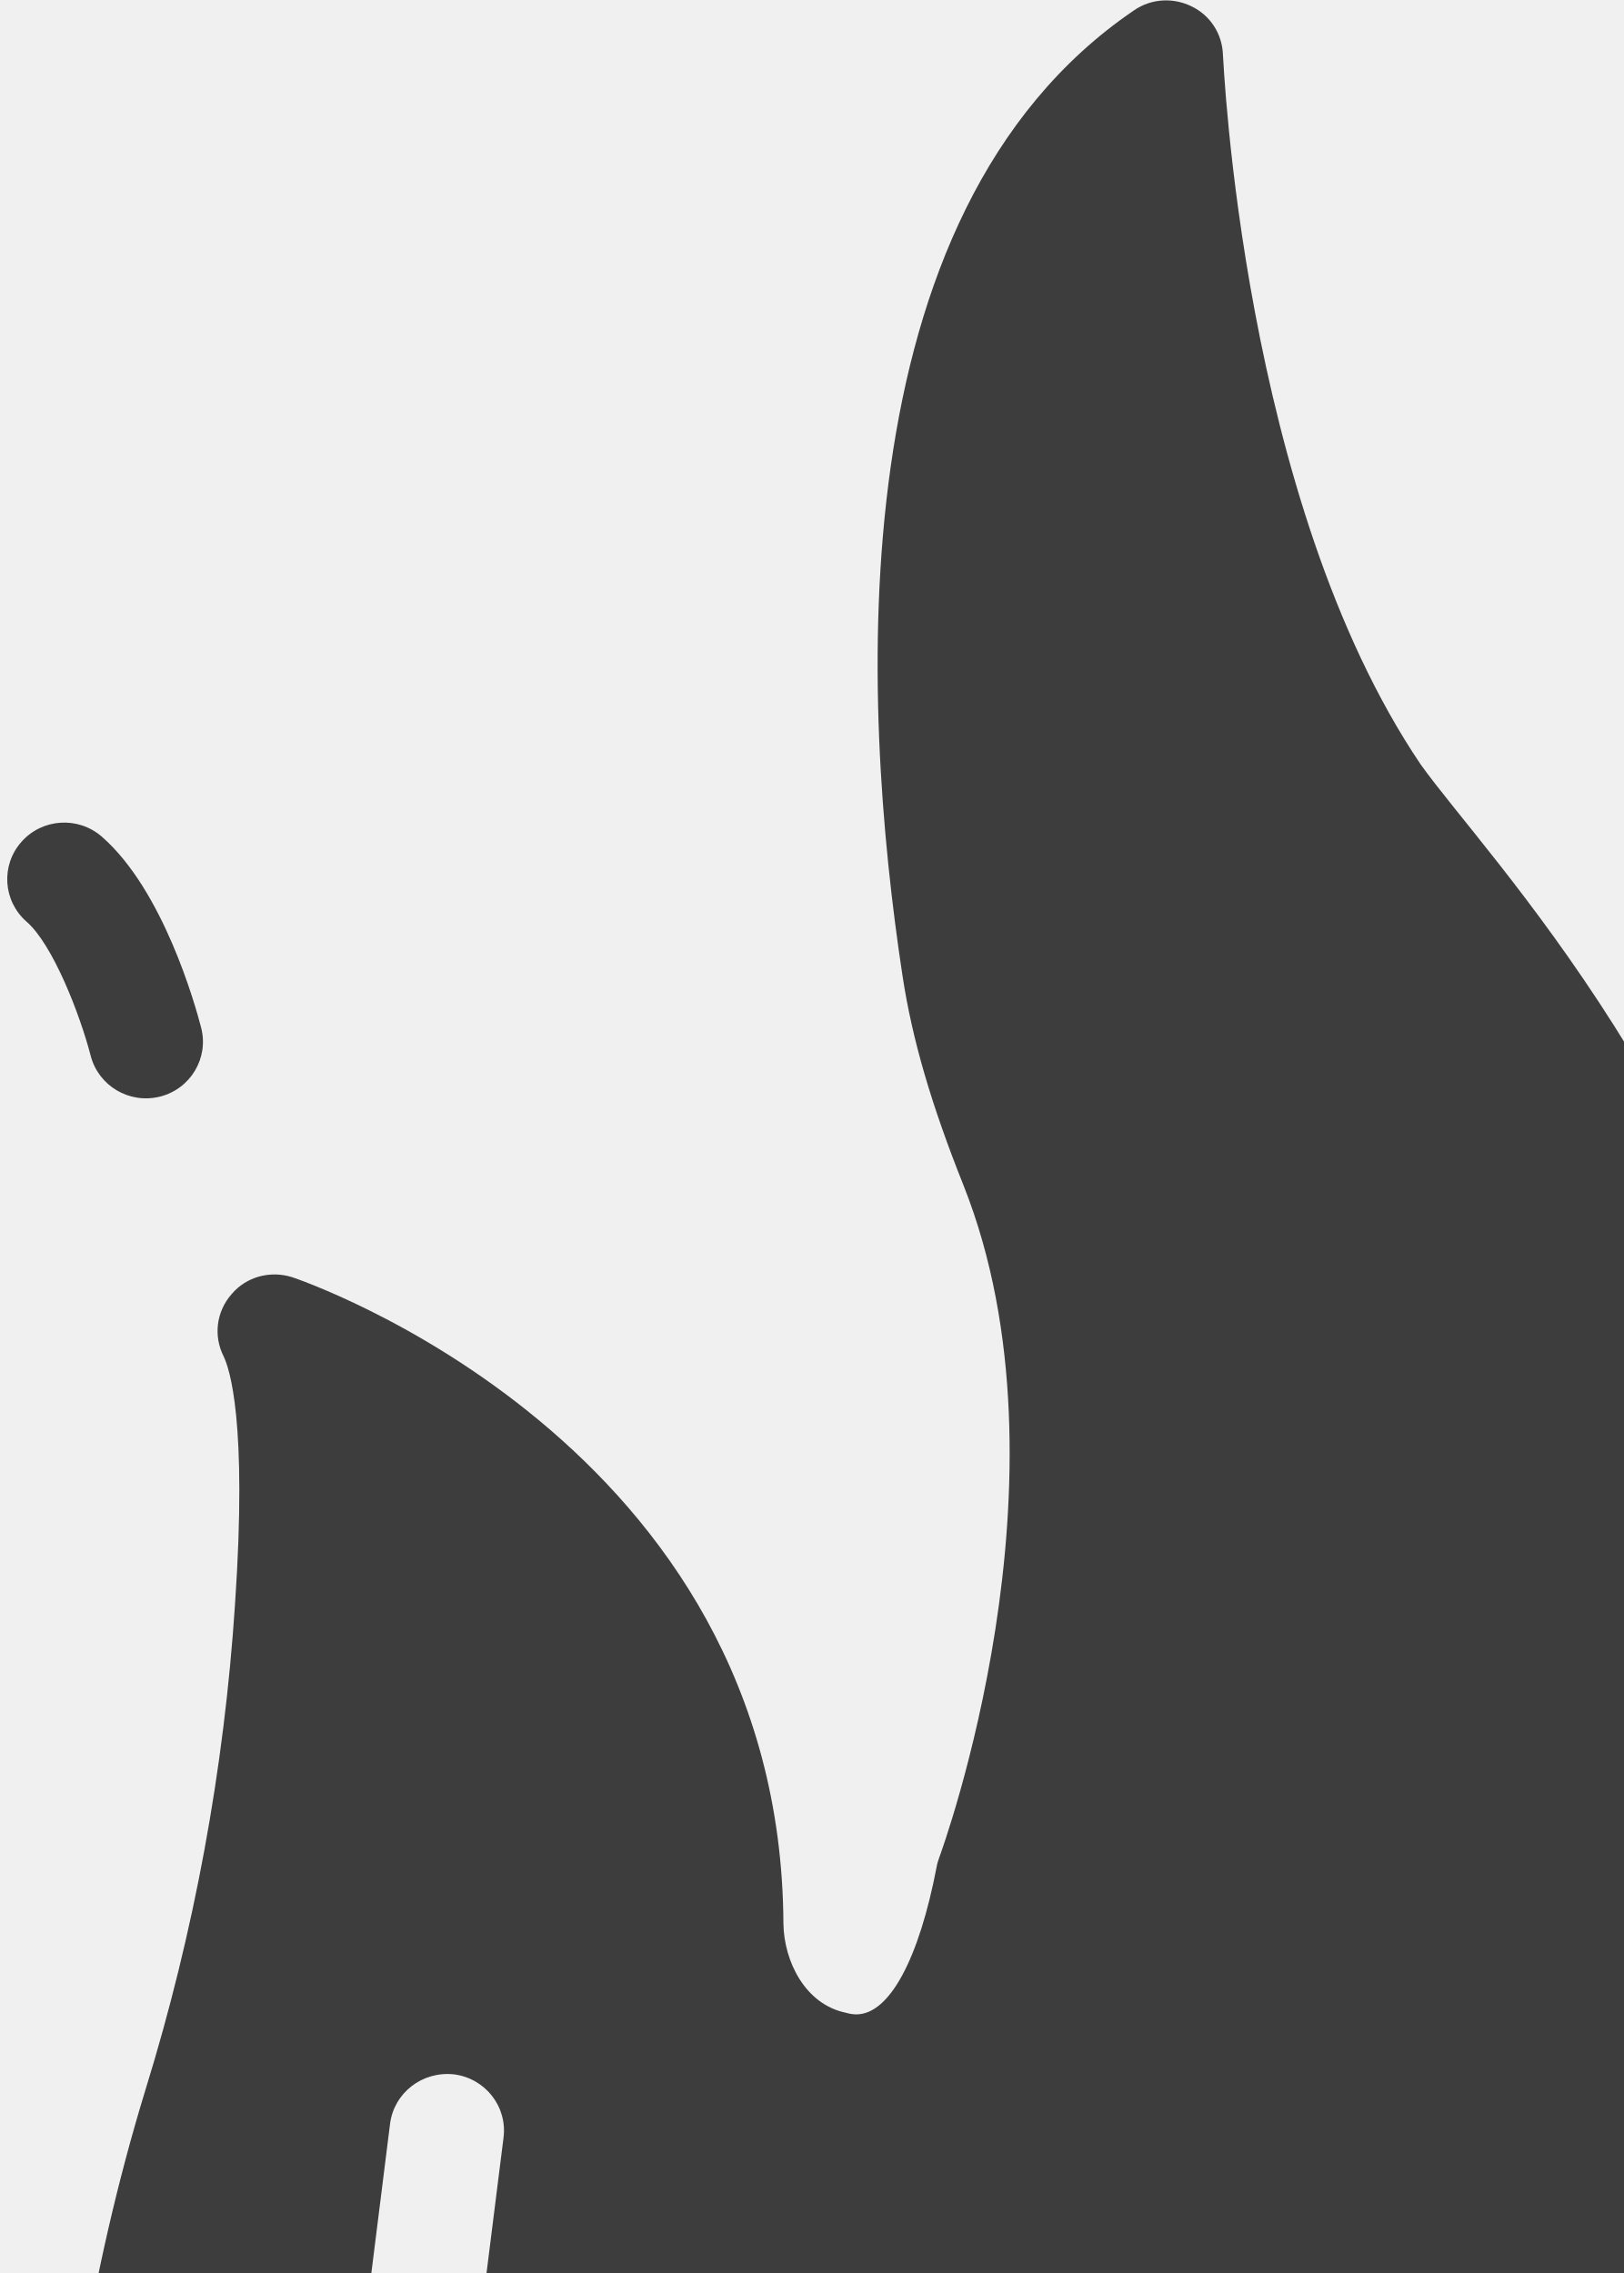
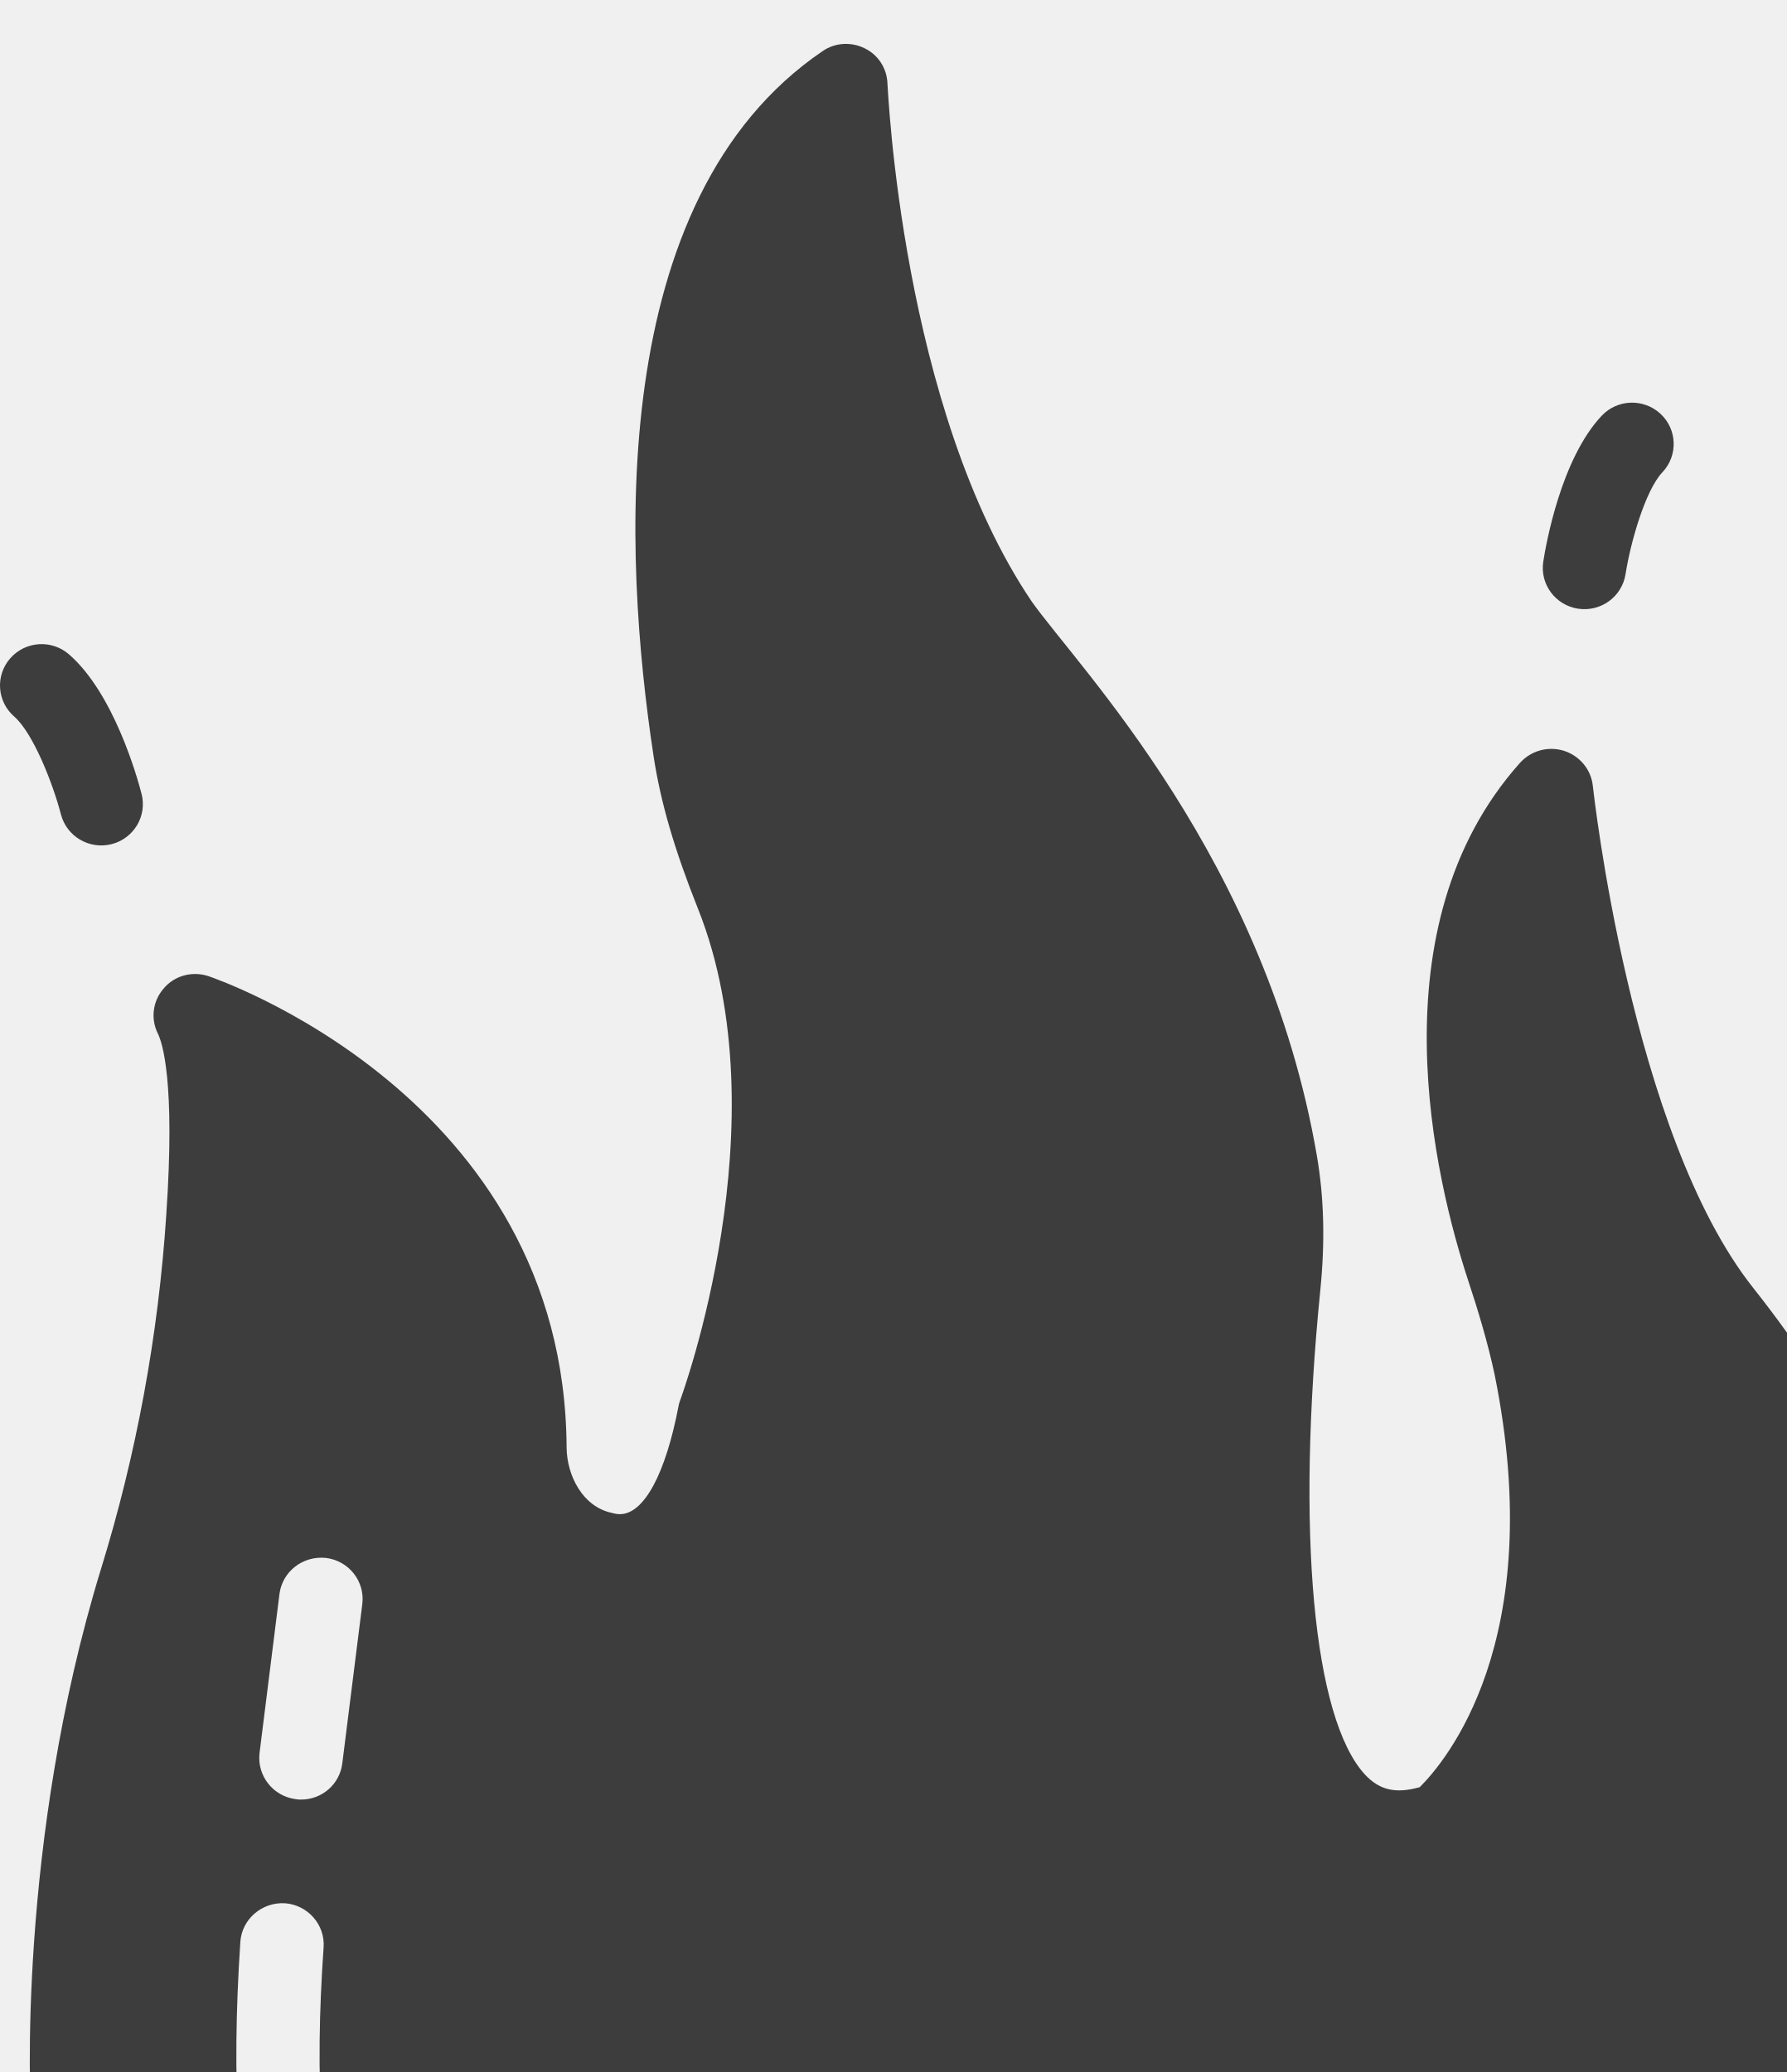
- <svg xmlns="http://www.w3.org/2000/svg" width="270" height="378" viewBox="0 0 270 378">
+ <svg xmlns="http://www.w3.org/2000/svg" width="407" height="472" viewBox="0 0 407 472" fill="none">
  <g clip-path="url(#clip0)">
-     <path d="M424.789 322.005C419.291 309.679 411.707 297.542 400.617 283.522C372.653 248.332 364.122 169.86 364.027 169.108C363.648 165.344 360.994 162.239 357.487 161.11C353.884 159.981 349.998 161.016 347.439 163.838C314.072 201.193 328.101 258.87 335.684 281.923C337.77 288.227 340.045 295.66 341.655 303.187C353.978 364.064 330.186 391.633 324.593 397.184C319.19 398.689 315.493 397.937 312.08 394.267C300.326 381.377 296.44 339.13 301.938 284.087C303.076 272.89 302.791 262.822 301.179 253.413C289.584 185.759 247.07 142.362 236.247 127.143C206.482 83.109 203.449 9.812 203.354 9.153C203.26 5.672 201.269 2.567 198.141 1.061C195.107 -0.444 191.411 -0.256 188.567 1.72C138.896 35.498 143.162 116.887 150.081 162.333C151.693 172.871 154.821 183.598 160.224 197.147C179.467 245.604 156.433 308.174 156.243 308.739C156.053 309.303 155.864 309.773 155.769 310.338C152.83 325.769 147.901 334.99 142.403 334.99C141.835 334.99 141.266 334.896 140.602 334.708C133.872 333.296 130.365 326.145 130.27 319.935C129.891 239.676 49.413 212.672 48.56 212.389C44.958 211.26 40.976 212.295 38.512 215.212C35.952 218.129 35.478 222.175 37.185 225.562C38.133 227.538 41.166 236.194 39.08 266.774C37.279 294.249 32.255 321.441 24.198 347.504C5.05 409.98 8.084 469.164 8.273 471.986C22.997 632.23 253.252 660.308 389.904 570.029C404.881 560.149 417.11 548.859 426.115 536.439C476.545 466.811 446.875 372.25 424.789 322.005ZM74.534 475.091C74.818 480.266 70.837 484.689 65.623 484.971H65.054C60.03 484.971 55.859 481.113 55.575 476.126C54.722 462.389 54.912 447.993 55.954 432.374C56.334 427.199 60.883 423.341 66.097 423.623C71.311 423.999 75.292 428.515 74.913 433.69C73.869 448.558 73.68 462.107 74.534 475.091ZM79.177 391.727C78.609 396.525 74.532 400.007 69.793 400.007C69.414 400.007 69.035 400.007 68.561 399.913C63.442 399.254 59.745 394.643 60.314 389.469L64.864 353.149C65.527 348.068 70.172 344.399 75.48 344.964C80.694 345.622 84.391 350.327 83.727 355.502L79.177 391.727Z" fill="#3D3D3D" />
-     <path d="M360.658 128.726C355.488 127.931 351.942 123.135 352.739 118.003C353.331 114.18 356.756 94.609 366.05 84.768C369.628 80.974 375.617 80.776 379.45 84.341C383.268 87.892 383.462 93.847 379.88 97.642C375.946 101.809 372.595 113.735 371.475 120.871C370.675 125.948 365.904 129.511 360.658 128.726Z" fill="#3D3D3D" />
-     <path d="M15.085 175.594C13.271 168.597 8.762 157.056 4.435 153.289C0.496 149.861 0.103 143.917 3.555 140.012C6.999 136.098 12.983 135.698 16.931 139.139C27.146 148.028 32.483 167.173 33.451 170.917C34.747 175.948 31.692 181.066 26.629 182.361C21.453 183.653 16.375 180.541 15.085 175.594Z" fill="#3D3D3D" />
+     <path d="M423.586 331.94C418.088 319.614 410.504 307.476 399.414 293.456C371.45 258.266 362.919 179.795 362.824 179.042C362.445 175.278 359.791 172.173 356.283 171.044C352.681 169.915 348.795 170.95 346.236 173.773C312.869 211.127 326.898 268.805 334.481 291.857C336.567 298.161 338.842 305.594 340.452 313.121C352.775 373.998 328.982 401.567 323.39 407.118C317.987 408.624 314.29 407.871 310.877 404.201C299.123 391.311 295.237 349.064 300.735 294.021C301.873 282.824 301.588 272.756 299.976 263.347C288.381 195.693 245.867 152.297 235.044 137.077C205.279 93.043 202.246 19.746 202.151 19.087C202.056 15.606 200.066 12.501 196.938 10.995C193.904 9.49 190.208 9.678 187.364 11.654C137.693 45.433 141.959 126.821 148.878 172.267C150.49 182.806 153.618 193.532 159.021 207.081C178.264 255.538 155.229 318.108 155.04 318.673C154.85 319.237 154.661 319.708 154.566 320.272C151.627 335.703 146.698 344.924 141.2 344.924C140.631 344.924 140.063 344.83 139.399 344.642C132.669 343.231 129.162 336.08 129.067 329.87C128.688 249.61 48.21 222.606 47.356 222.324C43.754 221.195 39.773 222.23 37.309 225.146C34.749 228.063 34.275 232.109 35.981 235.496C36.929 237.472 39.963 246.129 37.877 276.708C36.076 304.183 31.052 331.375 22.995 357.438C3.847 419.915 6.88 479.098 7.07 481.921C21.794 642.164 252.049 670.243 388.701 579.963C403.678 570.084 415.906 558.793 424.912 546.373C475.342 476.746 445.672 382.184 423.586 331.94ZM73.33 485.026C73.615 490.201 69.633 494.623 64.42 494.905H63.851C58.827 494.905 54.656 491.047 54.372 486.061C53.519 472.323 53.709 457.927 54.751 442.308C55.13 437.133 59.68 433.276 64.894 433.557C70.107 433.933 74.089 438.45 73.71 443.625C72.666 458.492 72.477 472.041 73.33 485.026ZM77.974 401.661C77.405 406.46 73.329 409.941 68.59 409.941C68.211 409.941 67.832 409.941 67.358 409.847C62.239 409.188 58.542 404.578 59.111 399.403L63.661 363.084C64.324 358.003 68.969 354.333 74.277 354.898C79.491 355.556 83.188 360.261 82.524 365.436L77.974 401.661Z" fill="#3D3D3D" />
+     <path d="M359.454 138.66C354.284 137.865 350.739 133.069 351.536 127.937C352.128 124.114 355.553 104.544 364.847 94.703C368.424 90.908 374.414 90.71 378.247 94.275C382.065 97.826 382.259 103.781 378.677 107.576C374.743 111.743 371.391 123.669 370.272 130.805C369.472 135.882 364.701 139.446 359.454 138.66Z" fill="#3D3D3D" />
+     <path d="M13.882 185.528C12.068 178.531 7.559 166.991 3.232 163.223C-0.707 159.796 -1.1 153.851 2.352 149.946C5.796 146.032 11.78 145.632 15.728 149.073C25.943 157.963 31.28 177.107 32.248 180.851C33.544 185.882 30.489 191 25.425 192.295C20.25 193.587 15.172 190.476 13.882 185.528Z" fill="#3D3D3D" />
  </g>
  <defs>
    <clipPath id="clip0">
      <rect width="455" height="472" fill="white" />
    </clipPath>
  </defs>
</svg>
